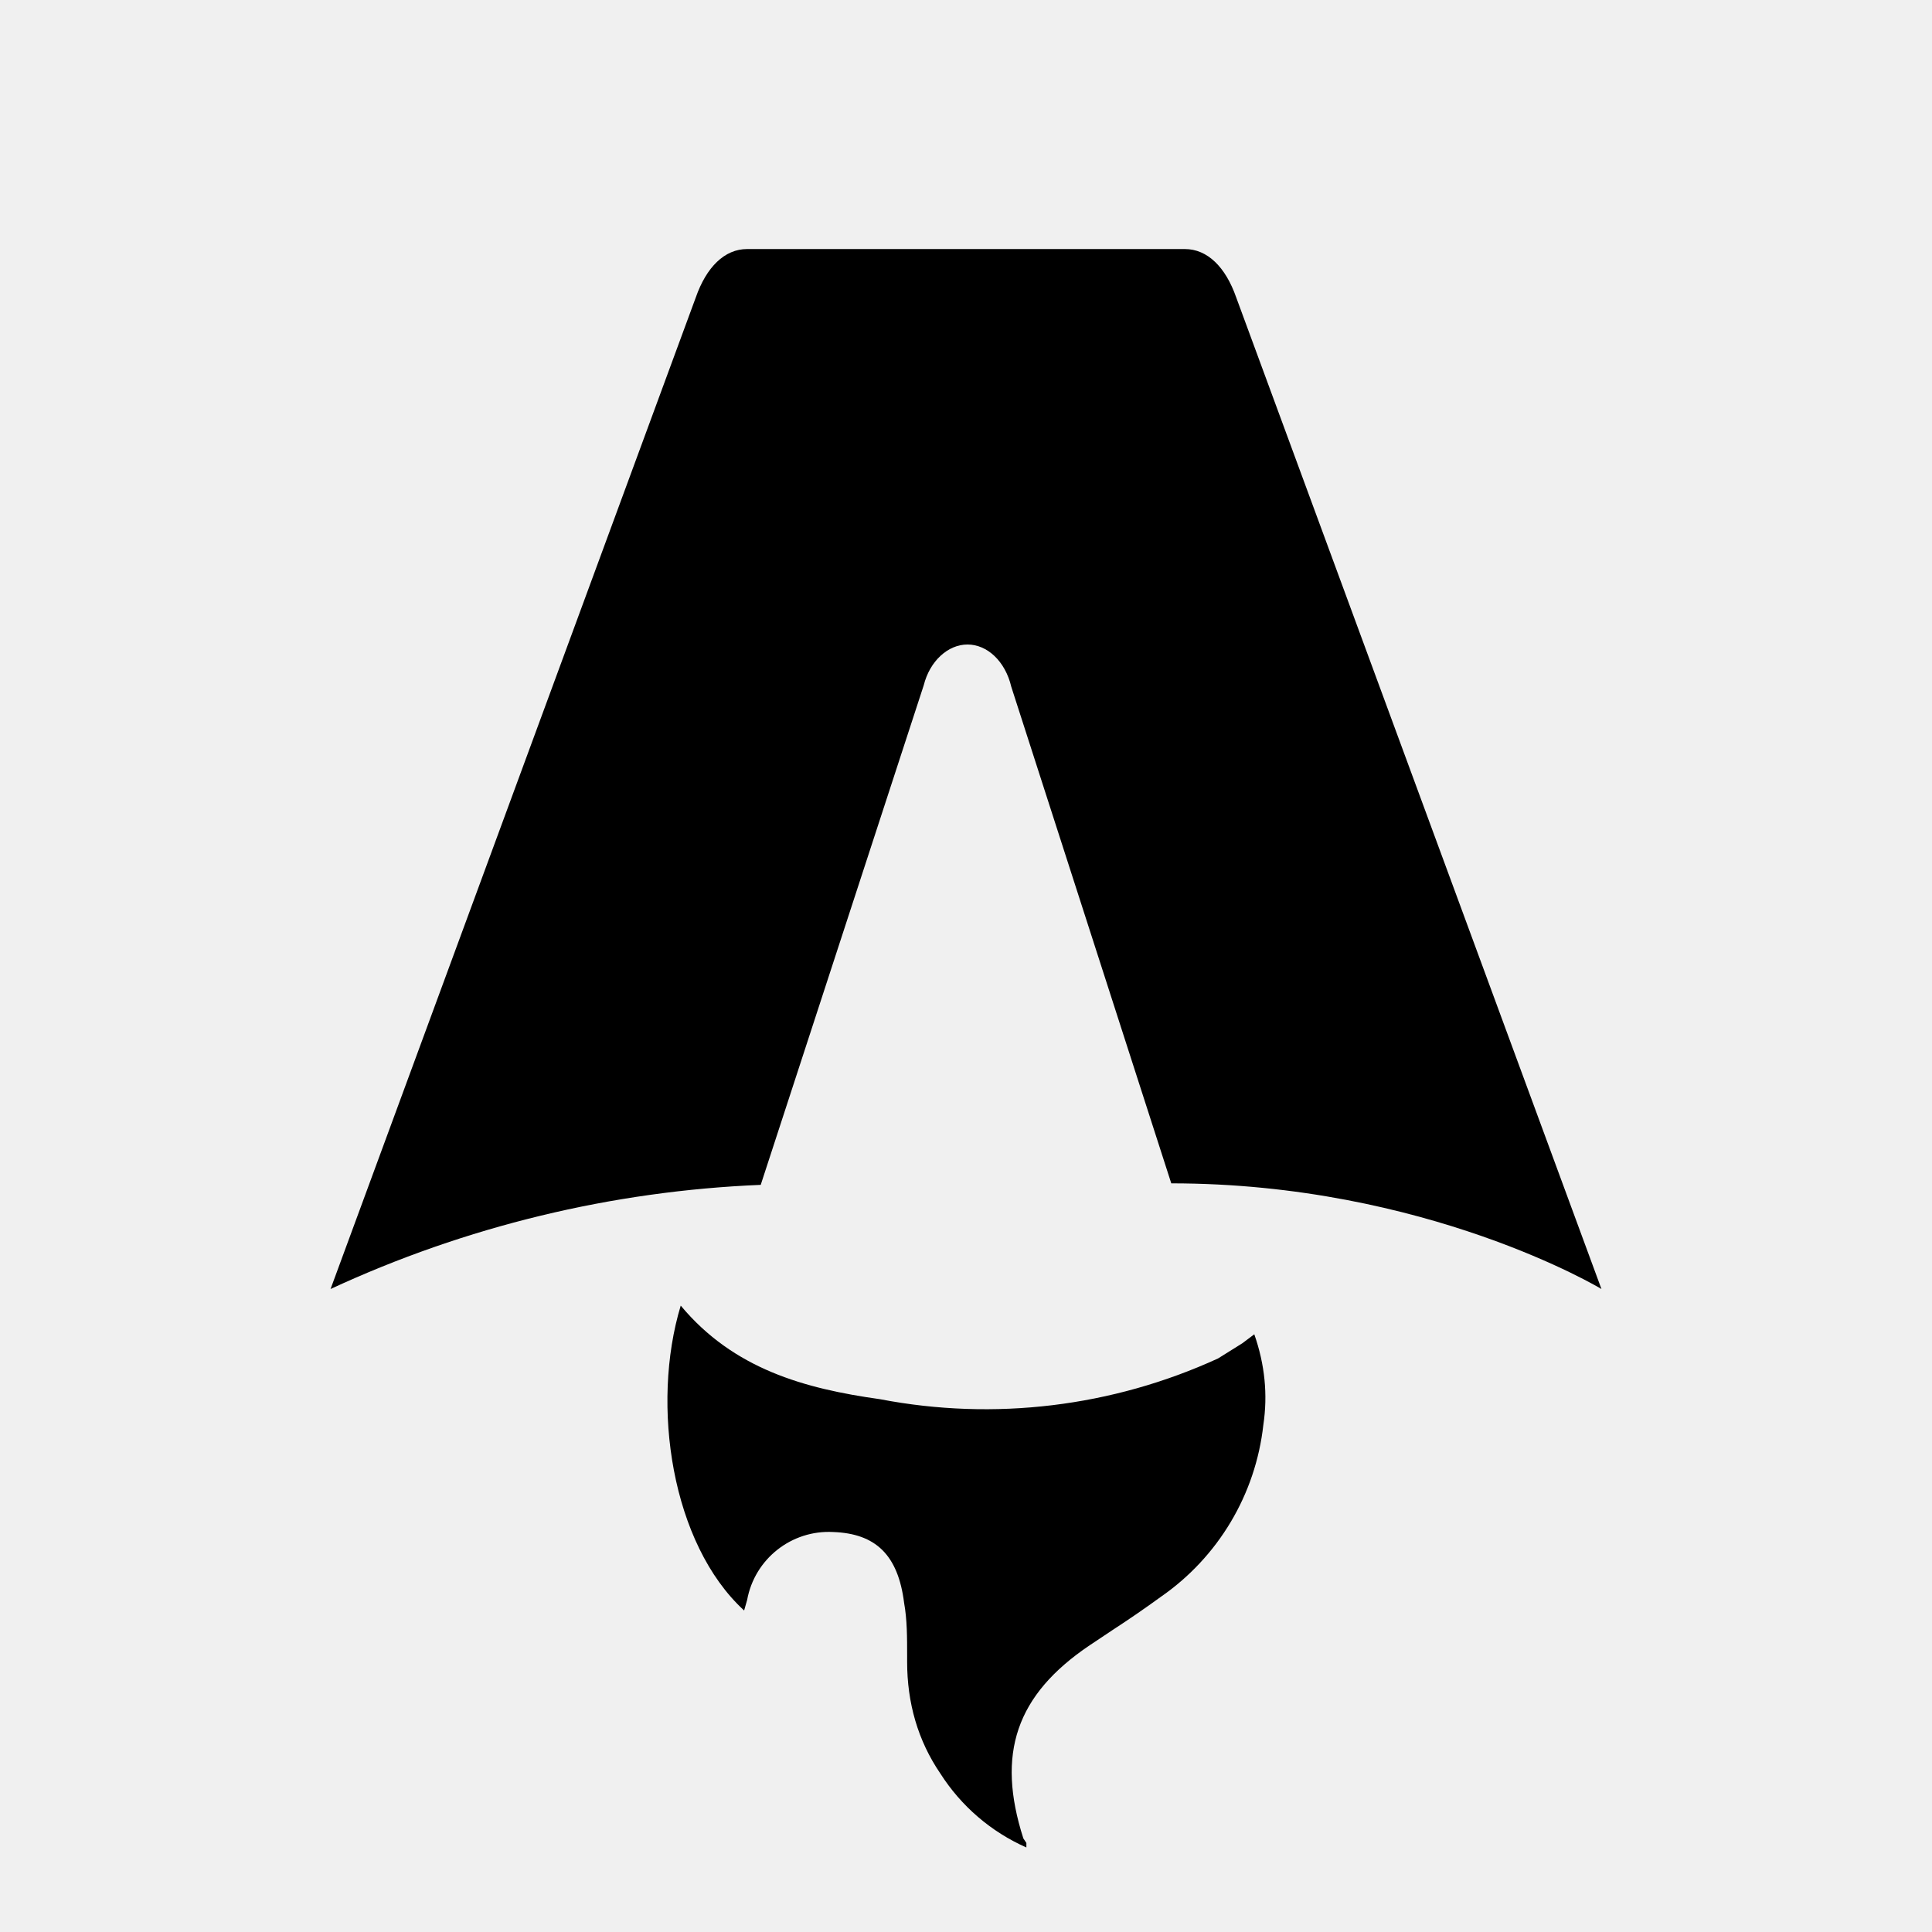
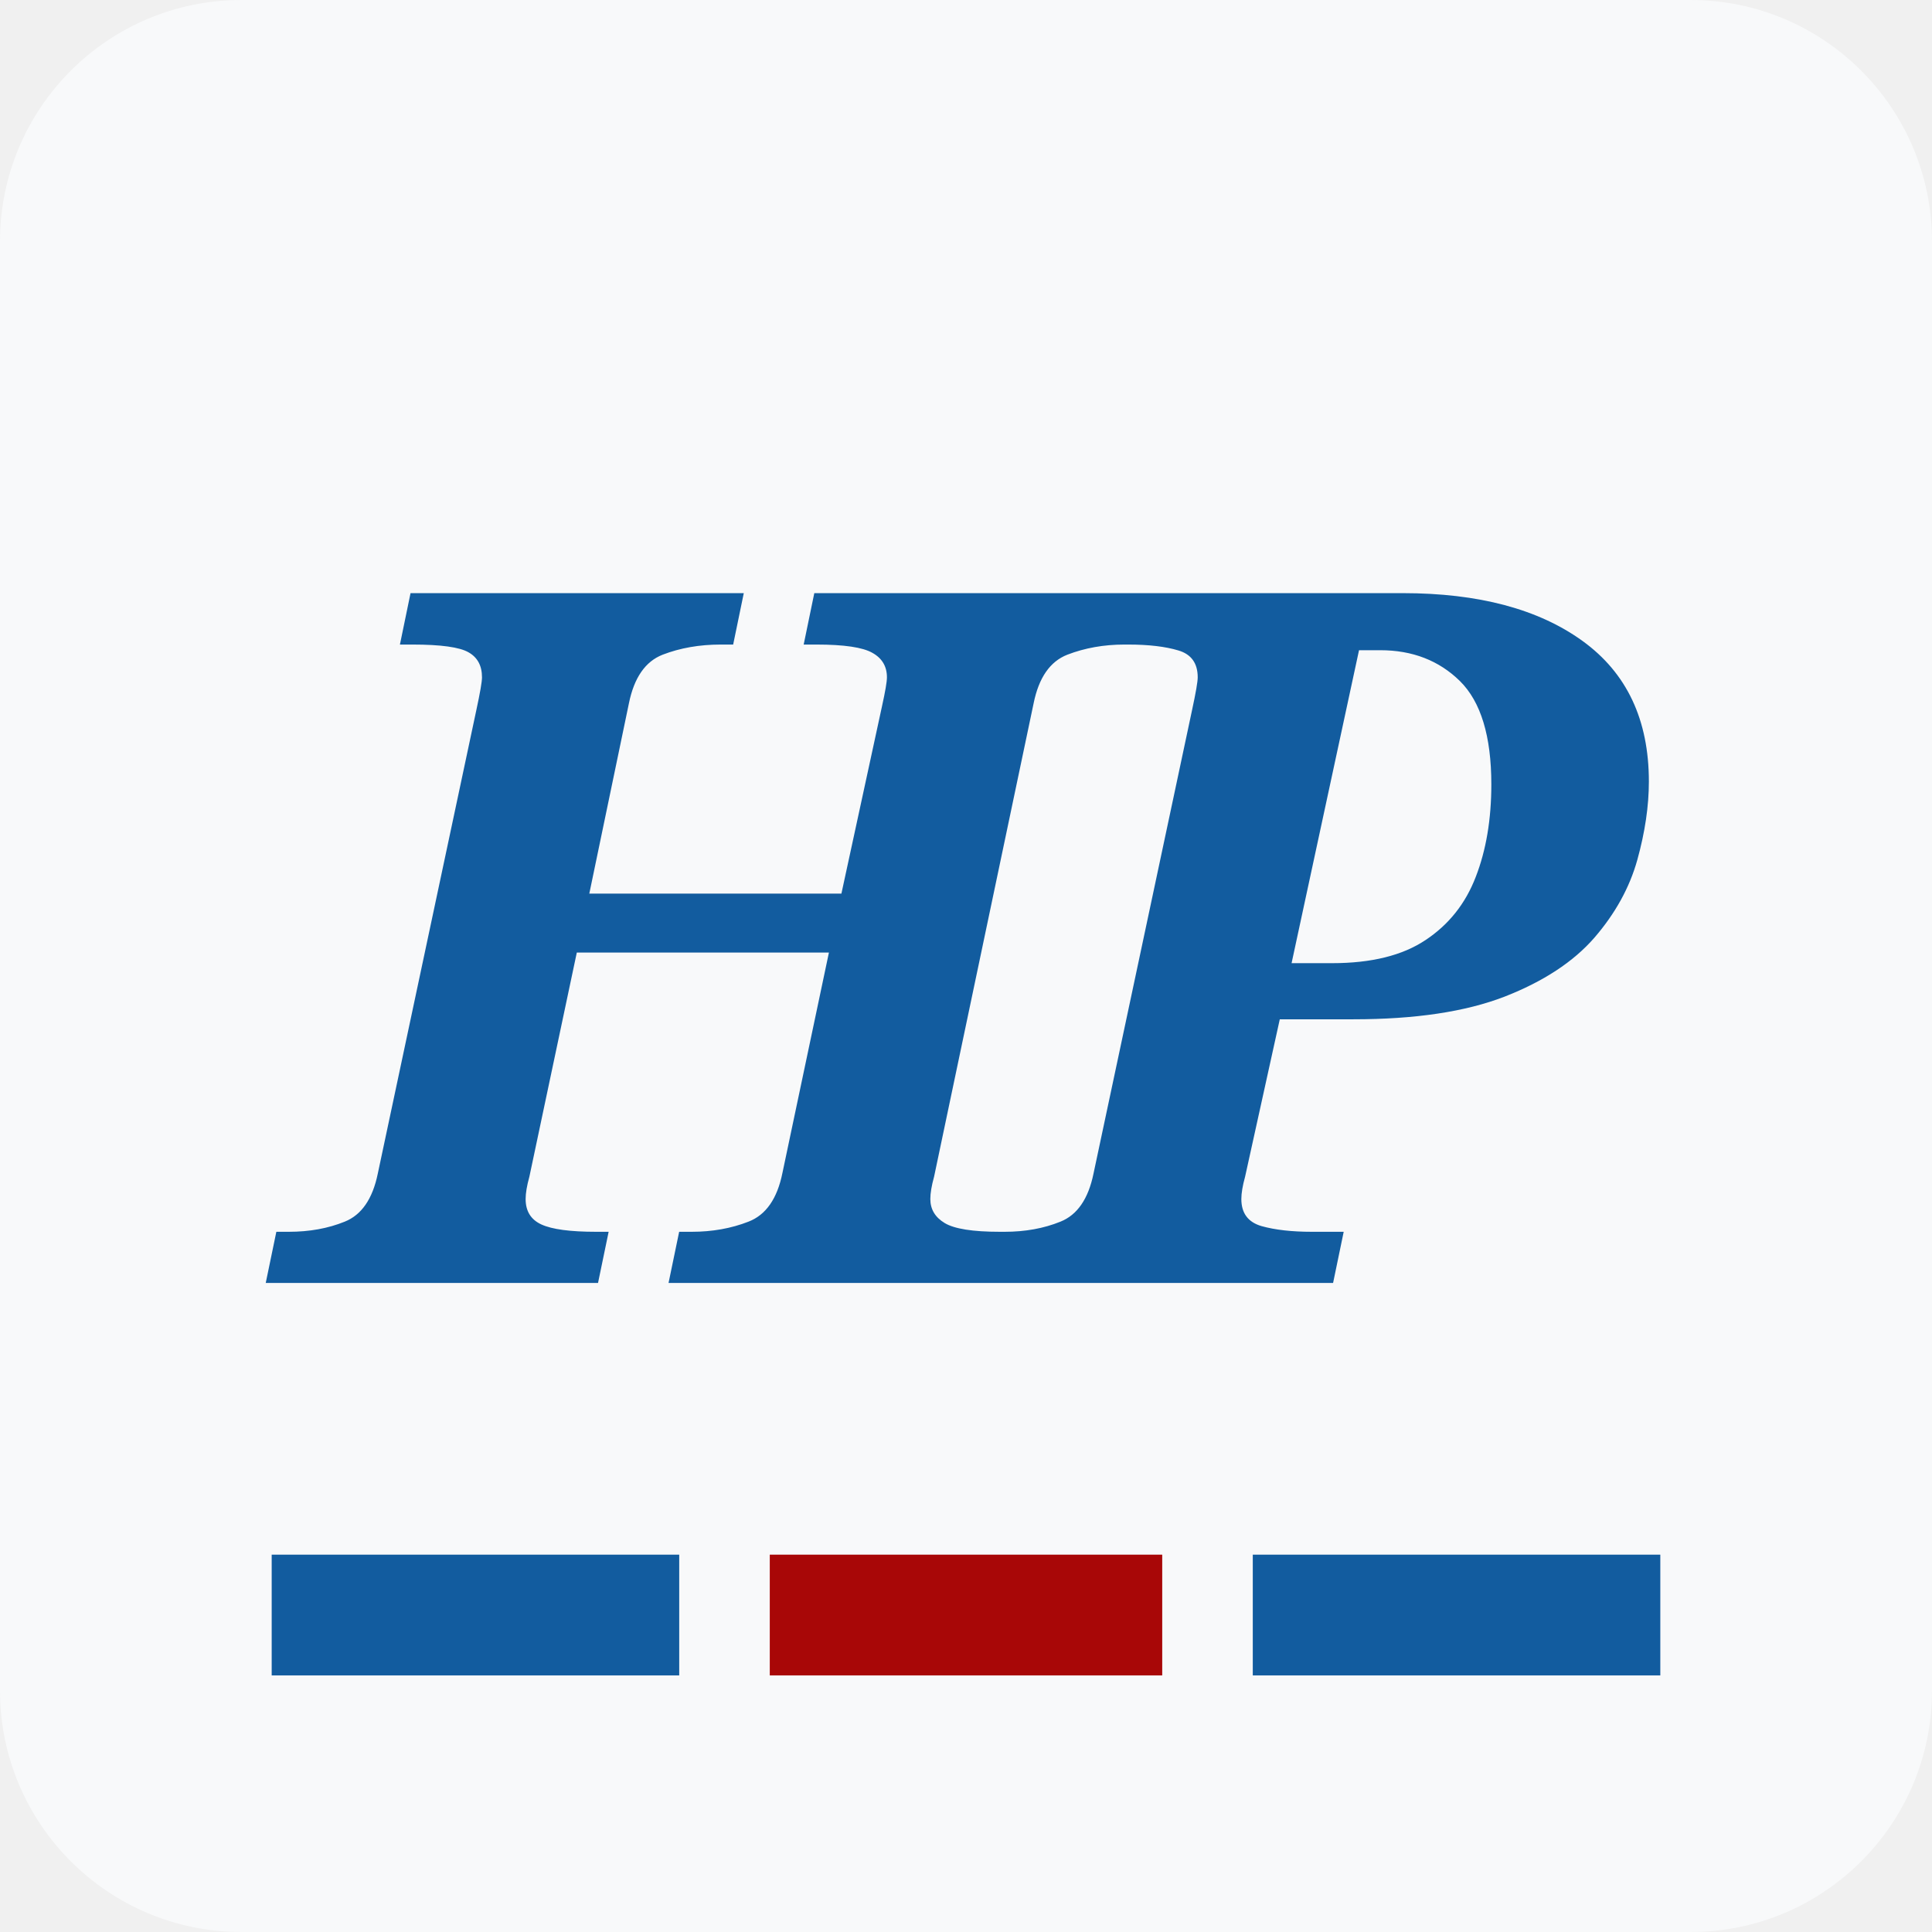
- <svg xmlns="http://www.w3.org/2000/svg" fill="none" viewBox="0 0 128 128">
-   <path d="M50.4 78.5a75.1 75.1 0 0 0-28.5 6.9l24.2-65.7c.7-2 1.9-3.2 3.4-3.2h29c1.5 0 2.7 1.2 3.4 3.2l24.2 65.7s-11.6-7-28.5-7L67 45.5c-.4-1.7-1.6-2.8-2.9-2.8-1.3 0-2.5 1.1-2.9 2.7L50.4 78.5Zm-1.1 28.2Zm-4.2-20.2c-2 6.6-.6 15.8 4.2 20.2a17.5 17.5 0 0 1 .2-.7 5.5 5.5 0 0 1 5.7-4.5c2.8.1 4.3 1.5 4.7 4.7.2 1.1.2 2.3.2 3.5v.4c0 2.7.7 5.2 2.2 7.4a13 13 0 0 0 5.7 4.9v-.3l-.2-.3c-1.8-5.6-.5-9.5 4.4-12.8l1.5-1a73 73 0 0 0 3.2-2.2 16 16 0 0 0 6.8-11.4c.3-2 .1-4-.6-6l-.8.6-1.6 1a37 37 0 0 1-22.4 2.7c-5-.7-9.7-2-13.2-6.2Z" />
-   <style>
-         path { fill: #000; }
-         @media (prefers-color-scheme: dark) {
-             path { fill: #FFF; }
-         }
-     </style>
+ <svg xmlns="http://www.w3.org/2000/svg" viewBox="0 0 128 128">
+   <rect width="128" height="128" rx="16" fill="#f8f9fa" />
+   <text x="64" y="85" text-anchor="middle" font-family="Georgia,serif" font-size="64" font-weight="700" font-style="italic" letter-spacing="-5" fill="#125c9f">HP</text>
+   <path fill="#125c9f" d="M18 103h27v8H18zm65 0h27v8H83z" />
+   <path fill="#a80707" d="M51 103h26v8H51z" />
</svg>
